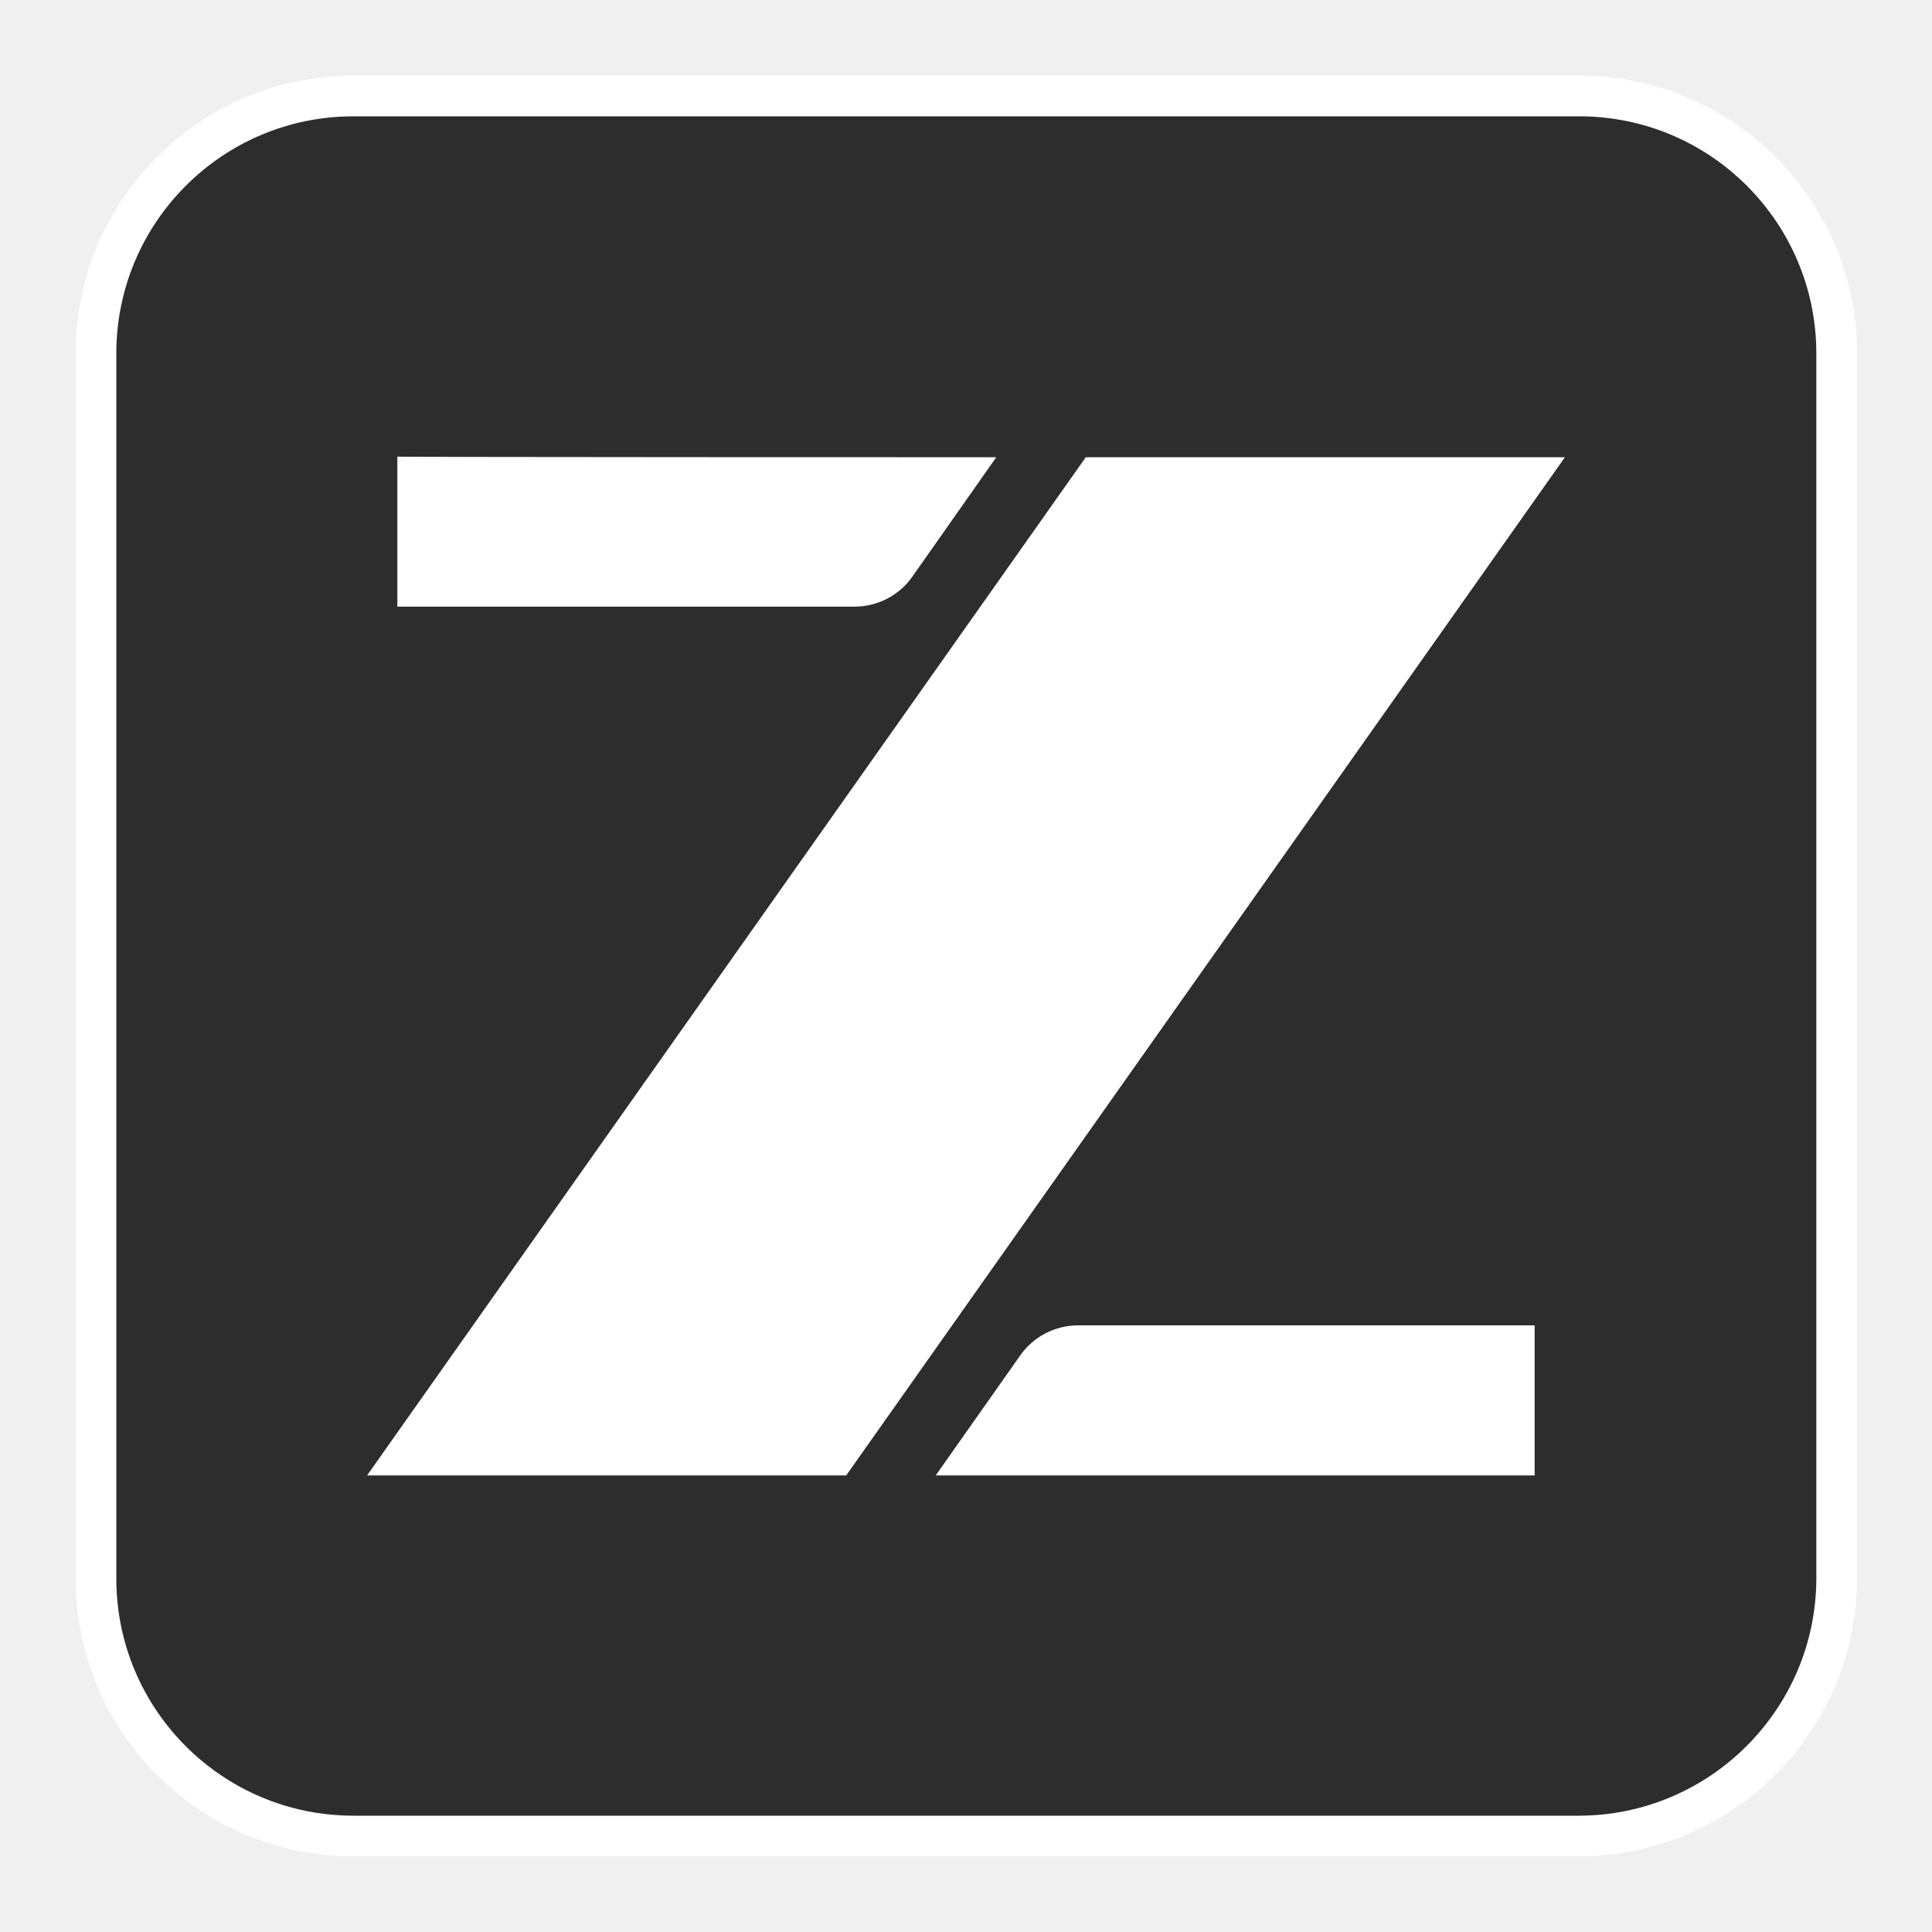
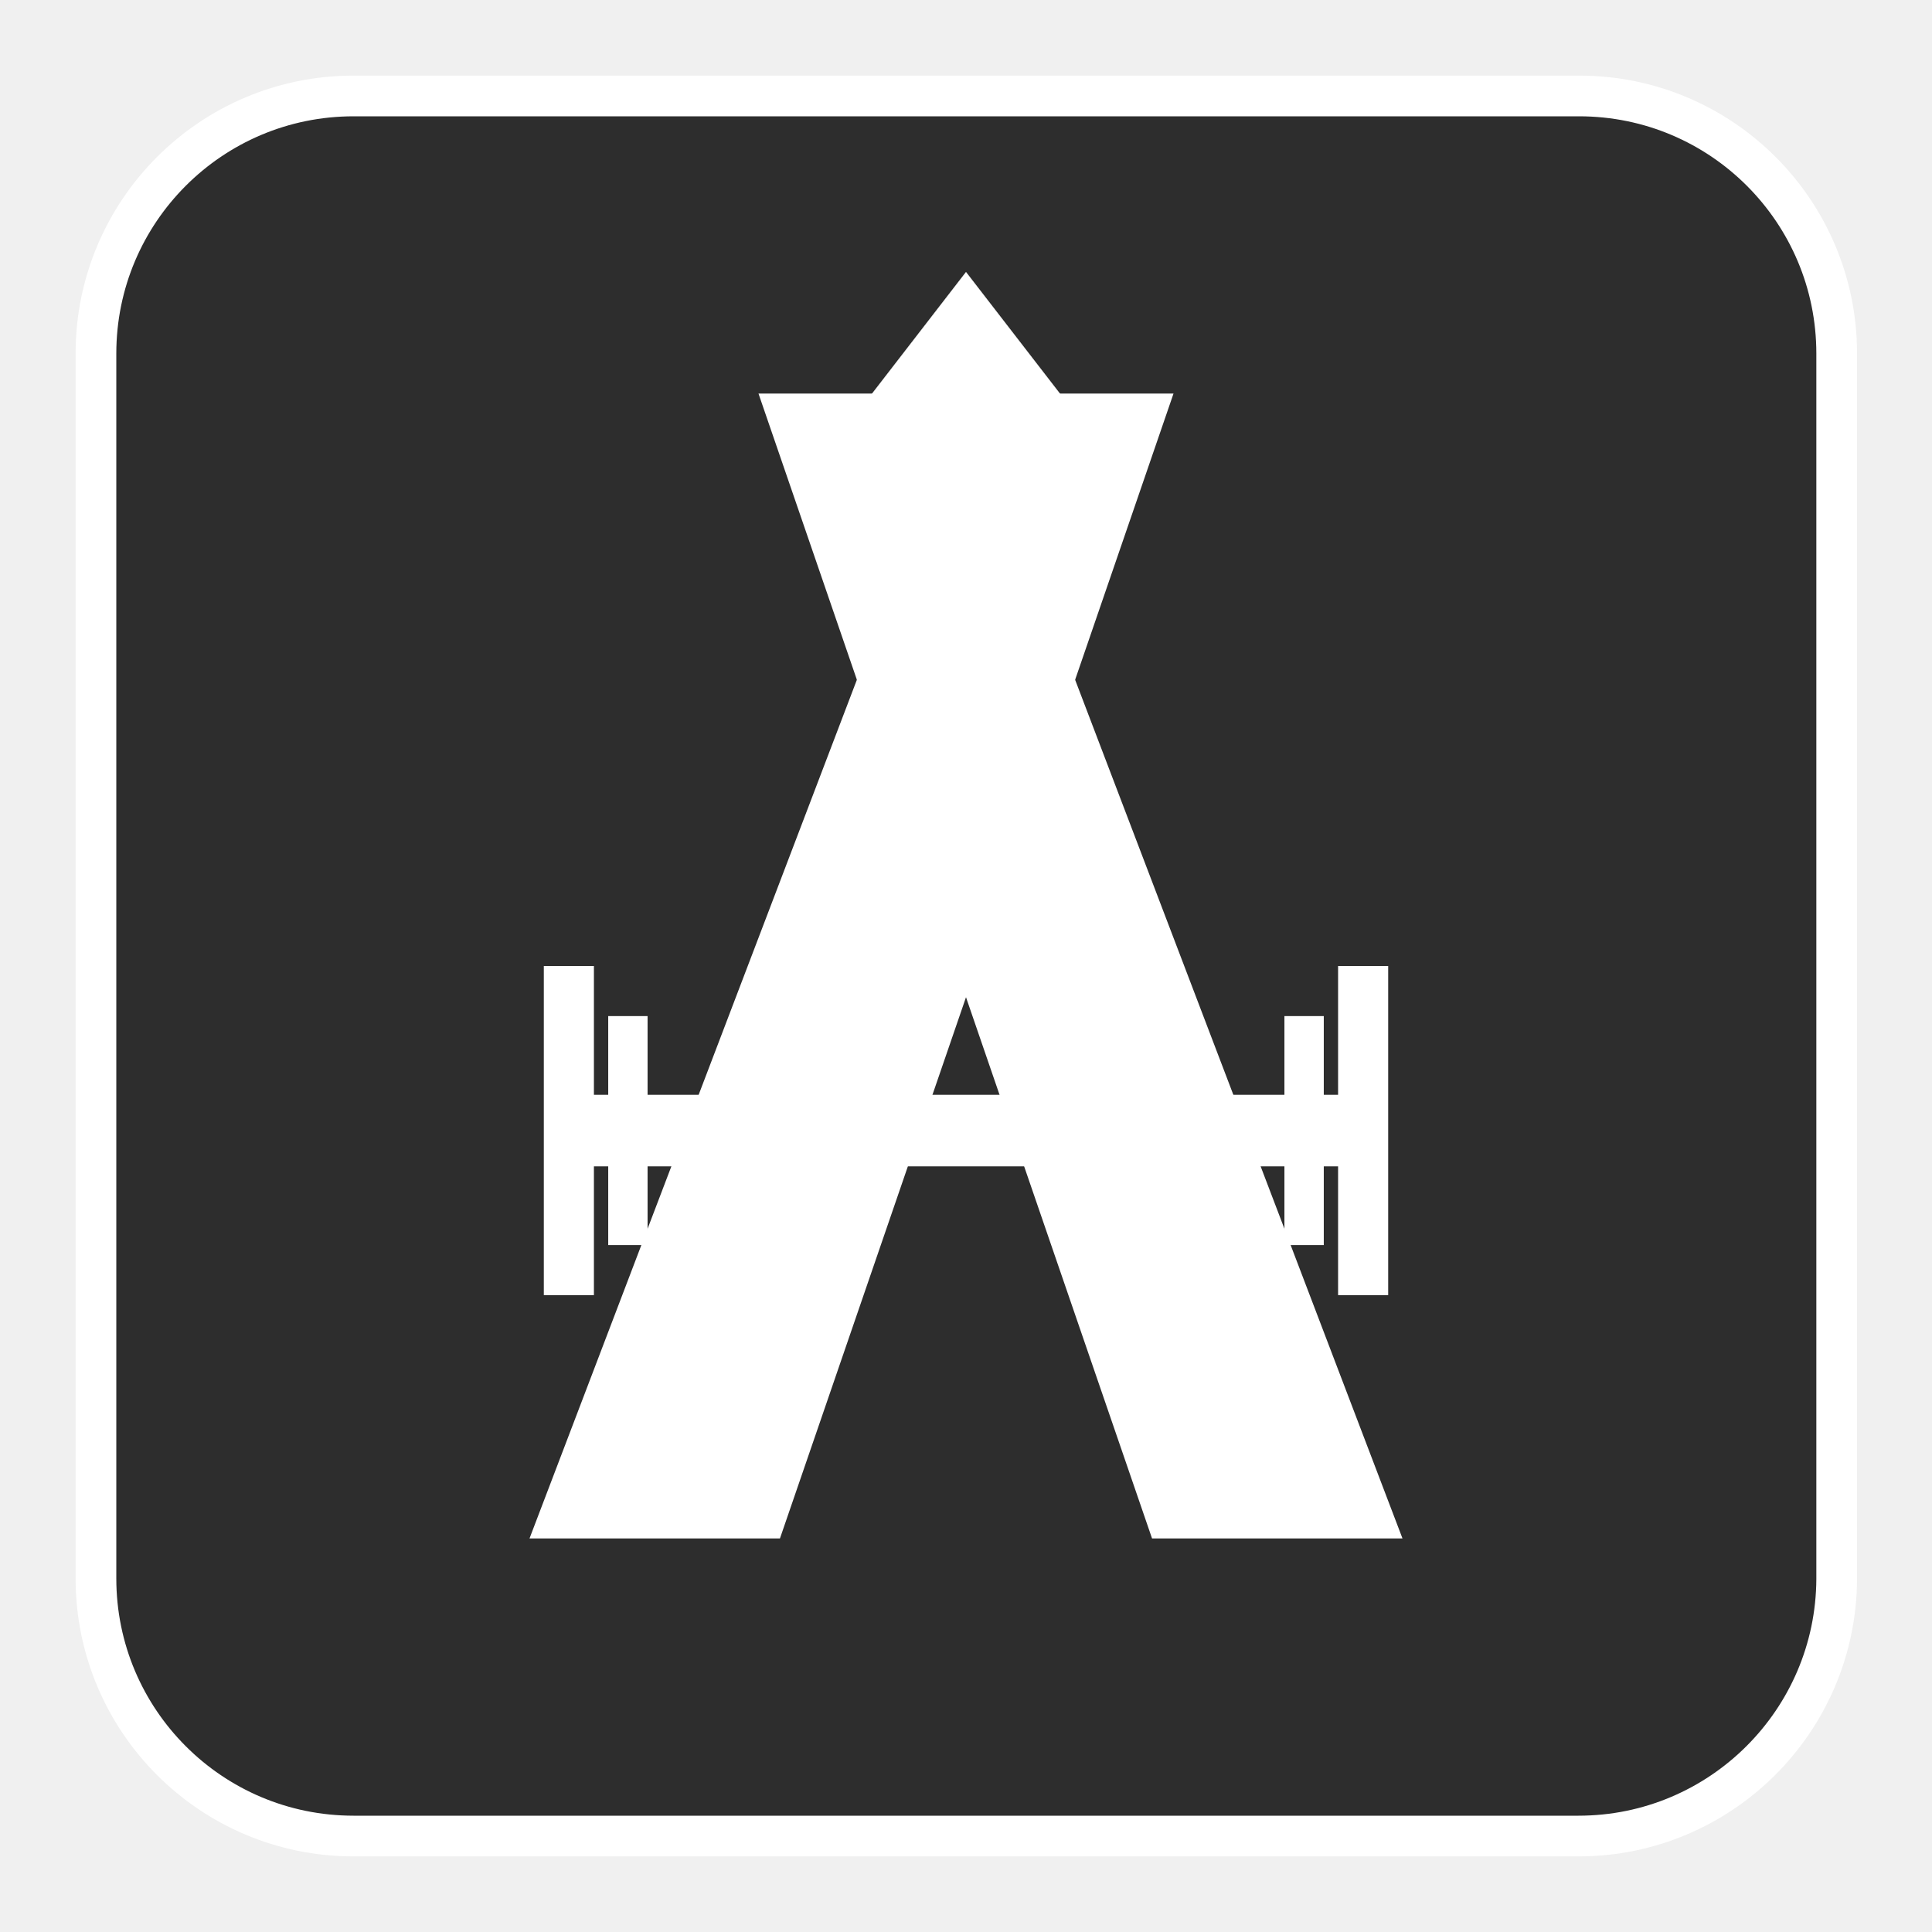
<svg xmlns="http://www.w3.org/2000/svg" version="1.1" x="0px" y="0px" viewBox="0 0 30 30" style="enable-background:new 0 0 30 30;" xml:space="preserve">
  <defs>
    <style type="text/css">
-     .st194{fill:#2D2D2D;stroke:#FFFFFF;stroke-width:0.632;stroke-miterlimit:10;}
-     .st23{fill:#FFFFFF;}
+     .badge {fill:#2D2D2D;stroke:#FFFFFF;stroke-width:0.632;stroke-miterlimit:10;}
+     .mk {fill:#FFFFFF;}

    .z-breathe {
-       animation: breathe 2.5s ease-in-out infinite;
+       animation: breathe 3.2s ease-in-out infinite;
    }
- 
    @keyframes breathe {
      0%, 100% { opacity: 0.7; }
      50% { opacity: 1; }
    }
  </style>
  </defs>
  <g>
-     <path class="st194" d="M24.51,28.51H5.49c-2.21,0-4-1.79-4-4V5.49c0-2.21,1.79-4,4-4h19.03c2.21,0,4,1.79,4,4v19.03     C28.51,26.72,26.72,28.51,24.51,28.51z" />
+     <path class="badge" d="M24.51,28.51H5.49c-2.21,0-4-1.79-4-4V5.49c0-2.21,1.79-4,4-4h19.03c2.21,0,4,1.79,4,4v19.03     C28.51,26.72,26.72,28.51,24.51,28.51z" />
    <g class="z-breathe">
-       <path class="st23" d="M15.47,7.1l-1.3,1.85c-0.2,0.29-0.54,0.47-0.9,0.47h-7.1V7.09C6.16,7.1,15.47,7.1,15.47,7.1z" />
-       <polygon class="st23" points="24.3,7.1 13.14,22.91 5.7,22.91 16.86,7.1" />
-       <path class="st23" d="M14.53,22.91l1.31-1.86c0.2-0.29,0.54-0.47,0.9-0.47h7.09v2.33H14.53z" />
+       <g class="mk" transform="translate(15,15) scale(0.05555556) translate(-180,-160)">
+         <polygon points="180,0 238,0 128,320 58,320" />
+         <polygon points="180,0 122,0 232,320 302,320" />
+         <rect x="70" y="196" width="221" height="20" />
+         <rect x="62" y="160" width="14" height="92" />
+         <rect x="80" y="174" width="11" height="64" />
+         <rect x="284" y="160" width="14" height="92" />
+         <rect x="269" y="174" width="11" height="64" />
+         <polygon points="180,-34 214,10 146,10" />
+       </g>
    </g>
  </g>
</svg>
